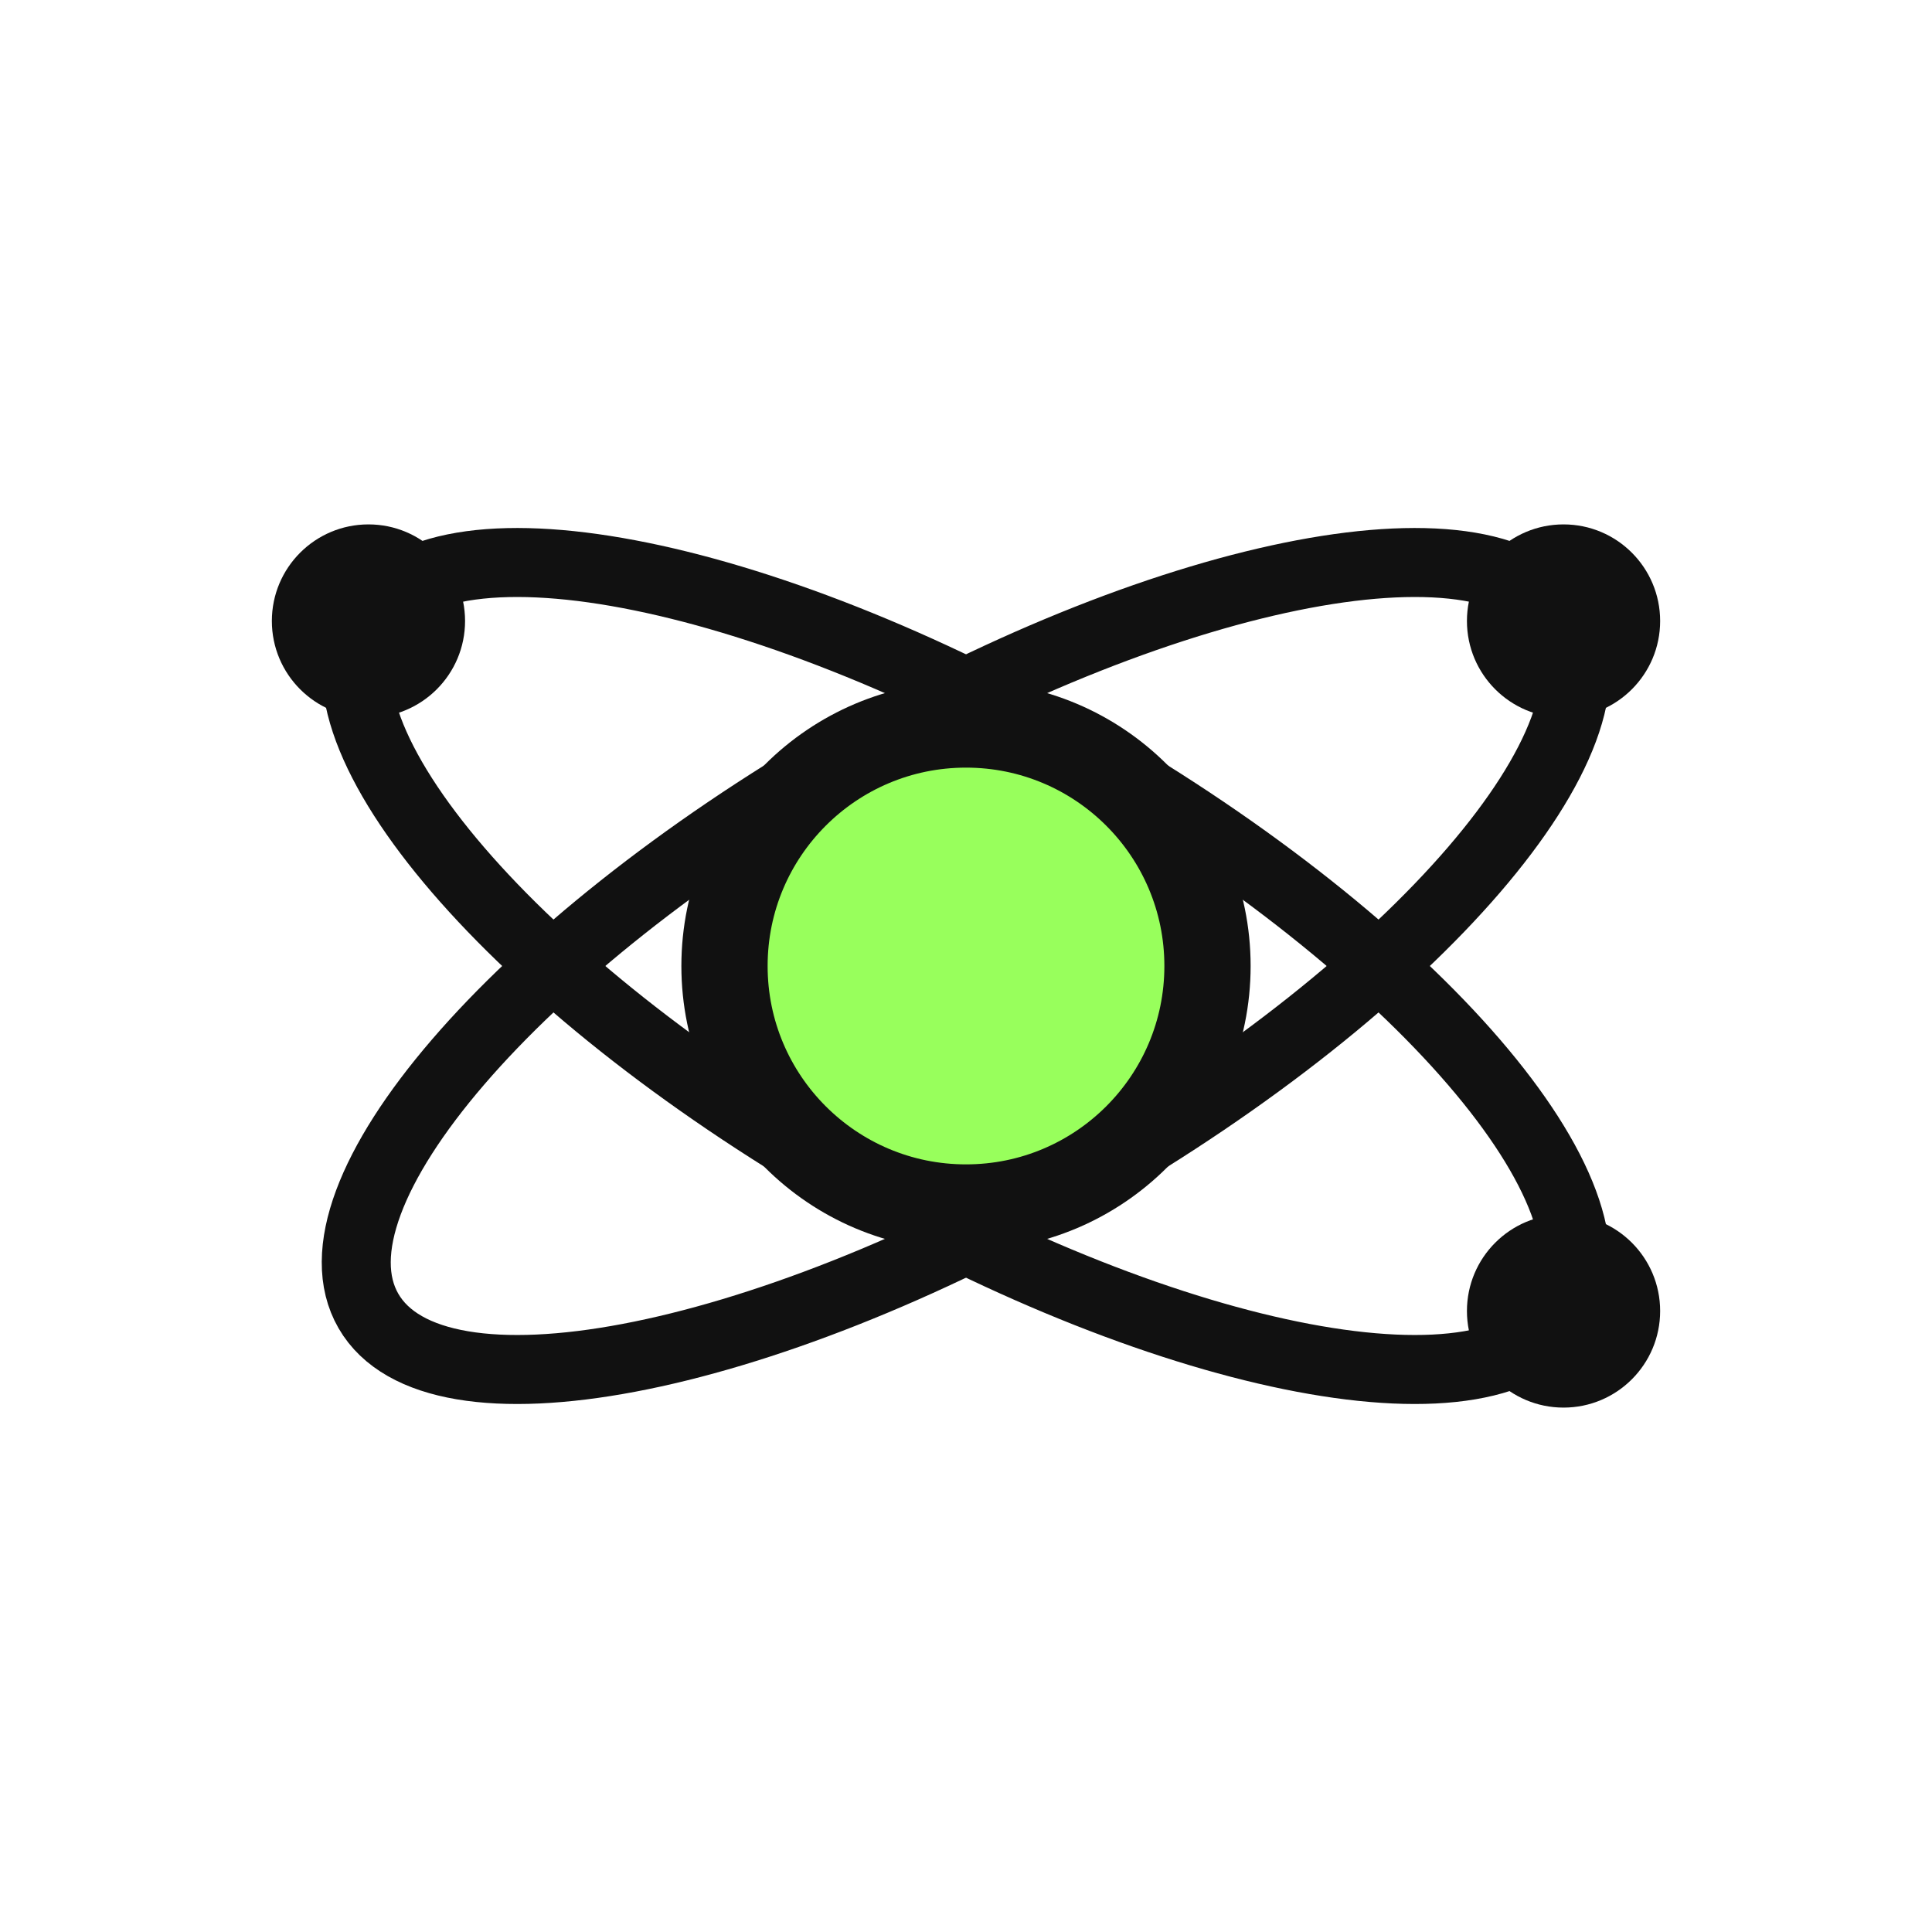
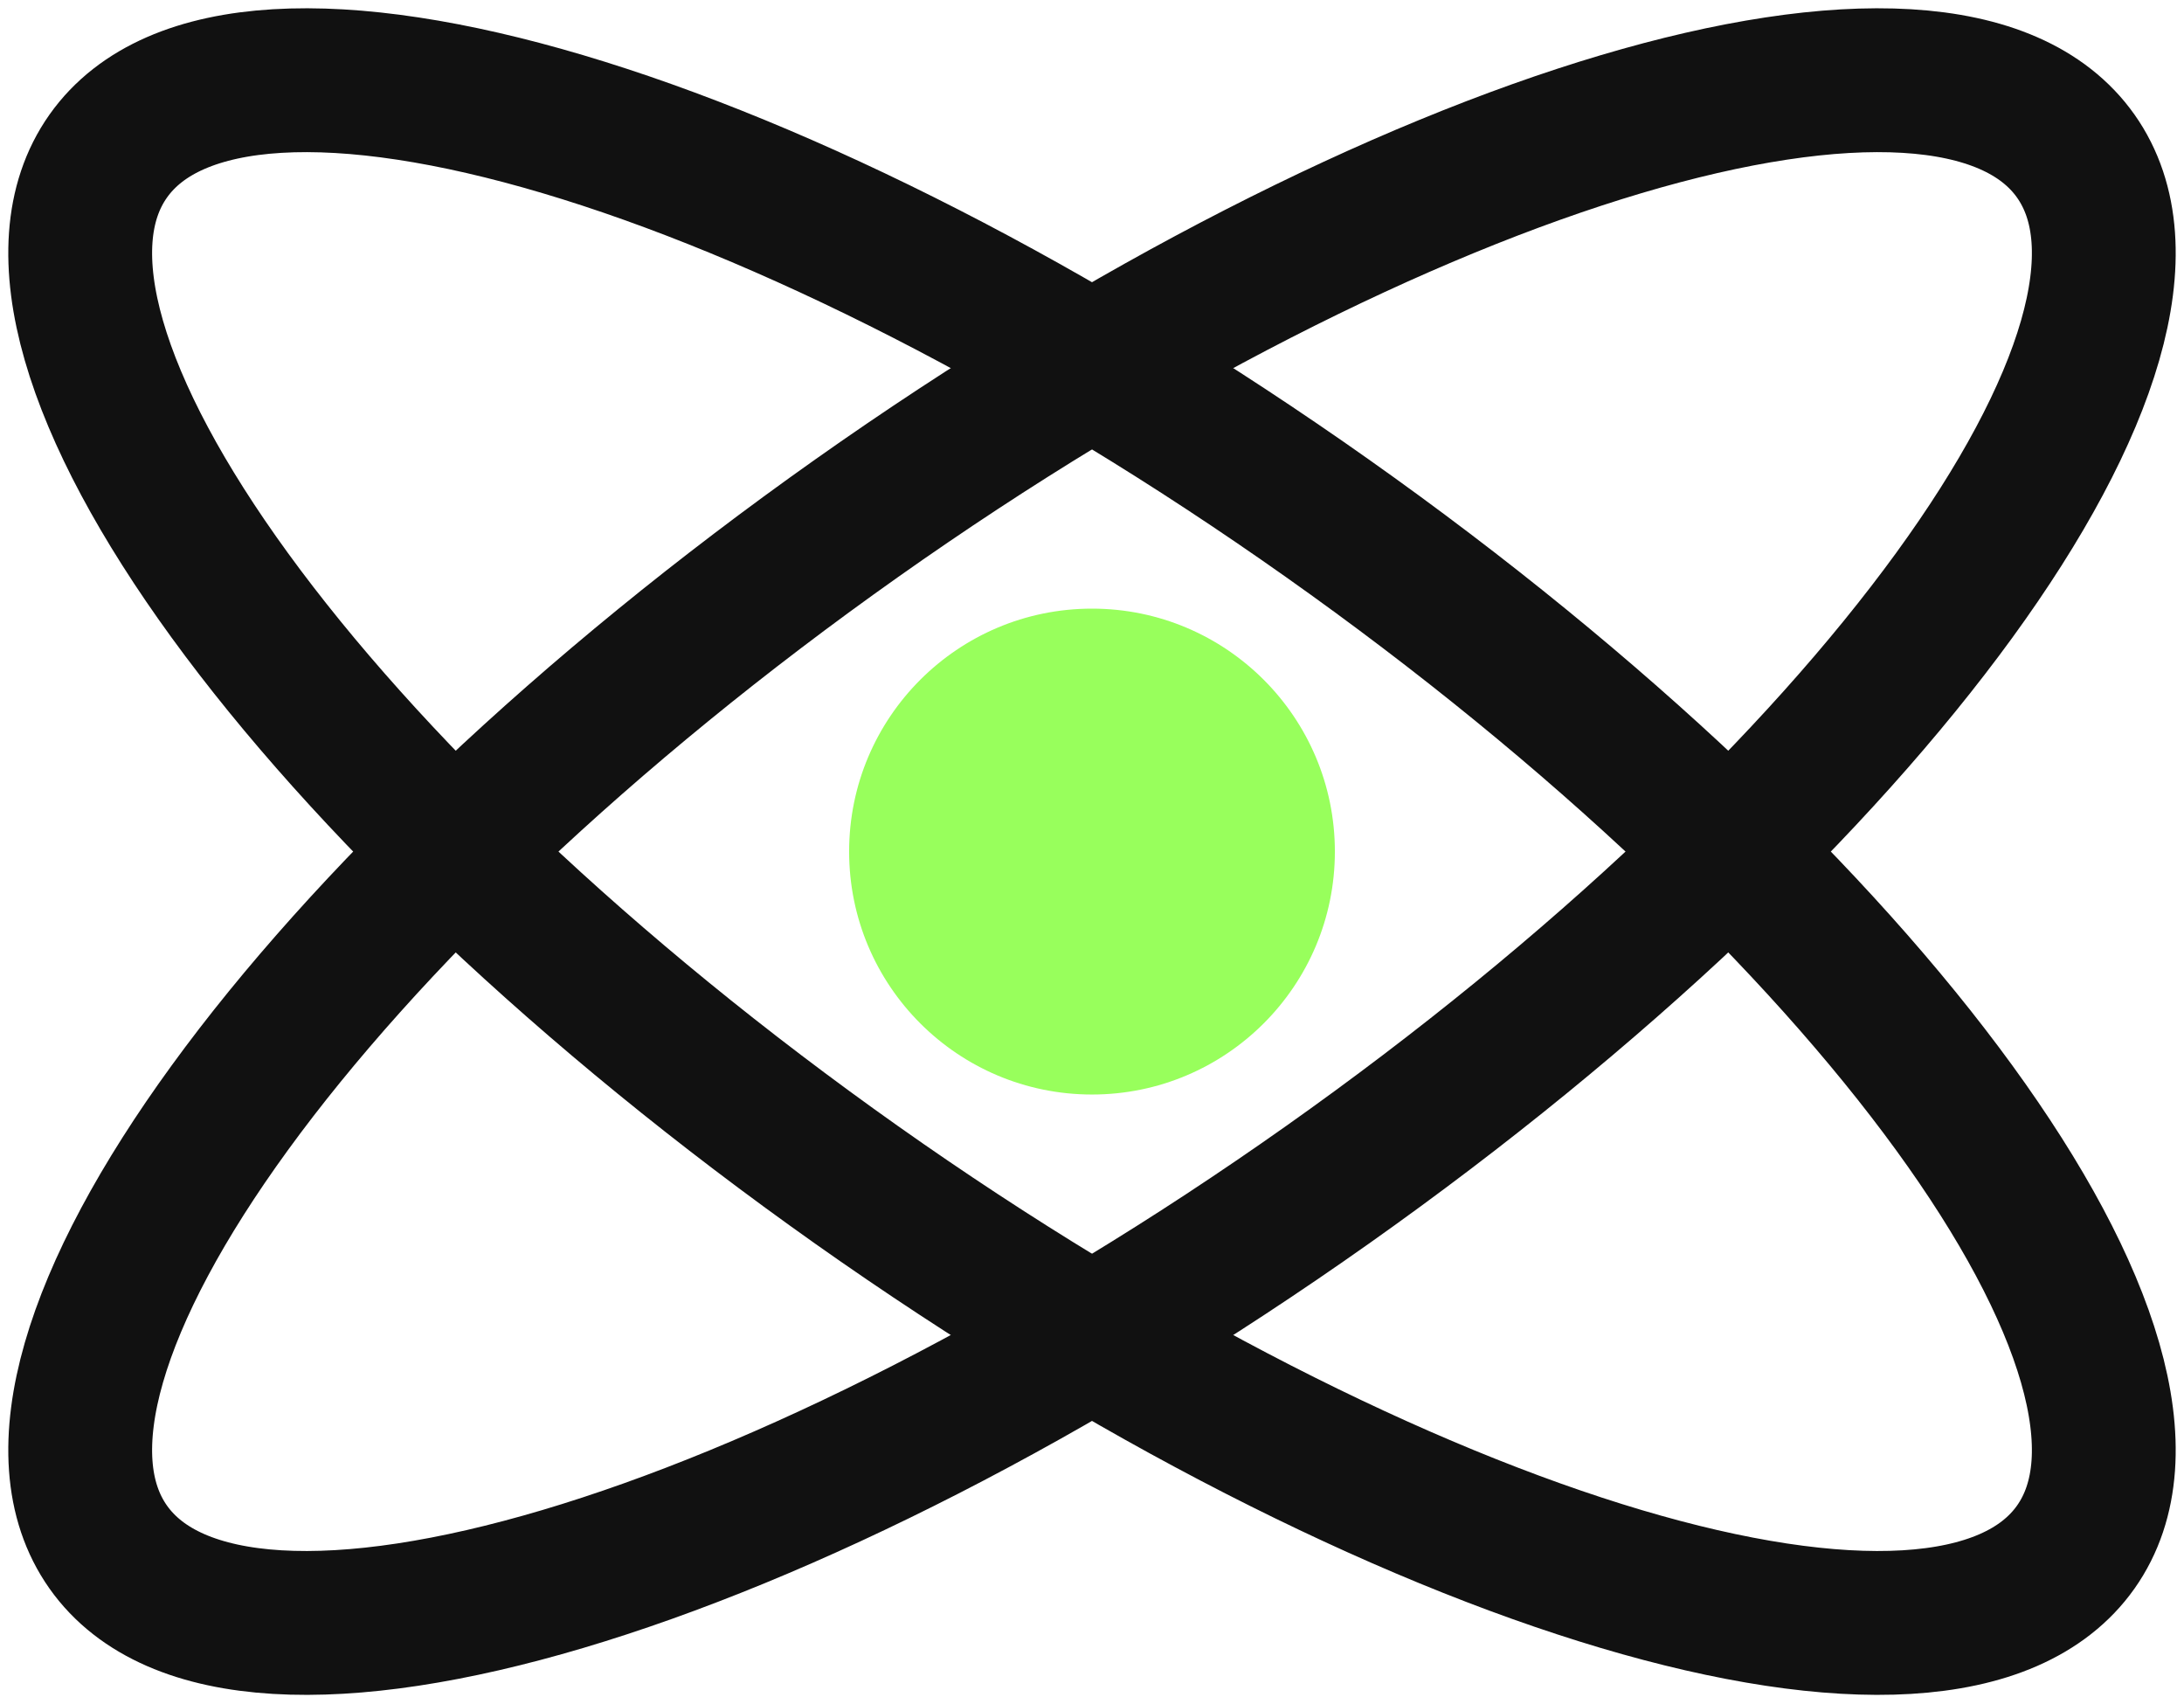
- <svg xmlns="http://www.w3.org/2000/svg" viewBox="0 0 56 56" width="56" height="56" role="img" aria-label="collab5">
-   <g fill="none" stroke="#111111" stroke-width="2">
-     <ellipse cx="28" cy="28" rx="20" ry="7" transform="rotate(30 28 28)" />
-     <ellipse cx="28" cy="28" rx="20" ry="7" transform="rotate(-30 28 28)" />
+ <svg xmlns="http://www.w3.org/2000/svg" viewBox="0 0 128.32 100.05" width="128.32" height="100.05" role="img" aria-label="collab5">
+   <g fill="none" stroke="#111111" stroke-width="8.45">
+     <ellipse cx="64.16" cy="50.02" rx="70.78" ry="23.97" transform="rotate(35.25 64.16 50.02)" />
+     <ellipse cx="64.16" cy="50.02" rx="70.78" ry="23.97" transform="rotate(-35.25 64.16 50.02)" />
  </g>
-   <circle cx="45.32" cy="38" r="2.8" fill="#111111" />
-   <circle cx="10.68" cy="18" r="2.8" fill="#111111" />
-   <circle cx="45.32" cy="18" r="2.8" fill="#111111" />
-   <circle cx="28" cy="28" r="7" fill="#98FF5C" stroke="#111111" stroke-width="2.5" />
+   <circle cx="64.16" cy="50.02" r="14.27" fill="#98FF5C" />
</svg>
